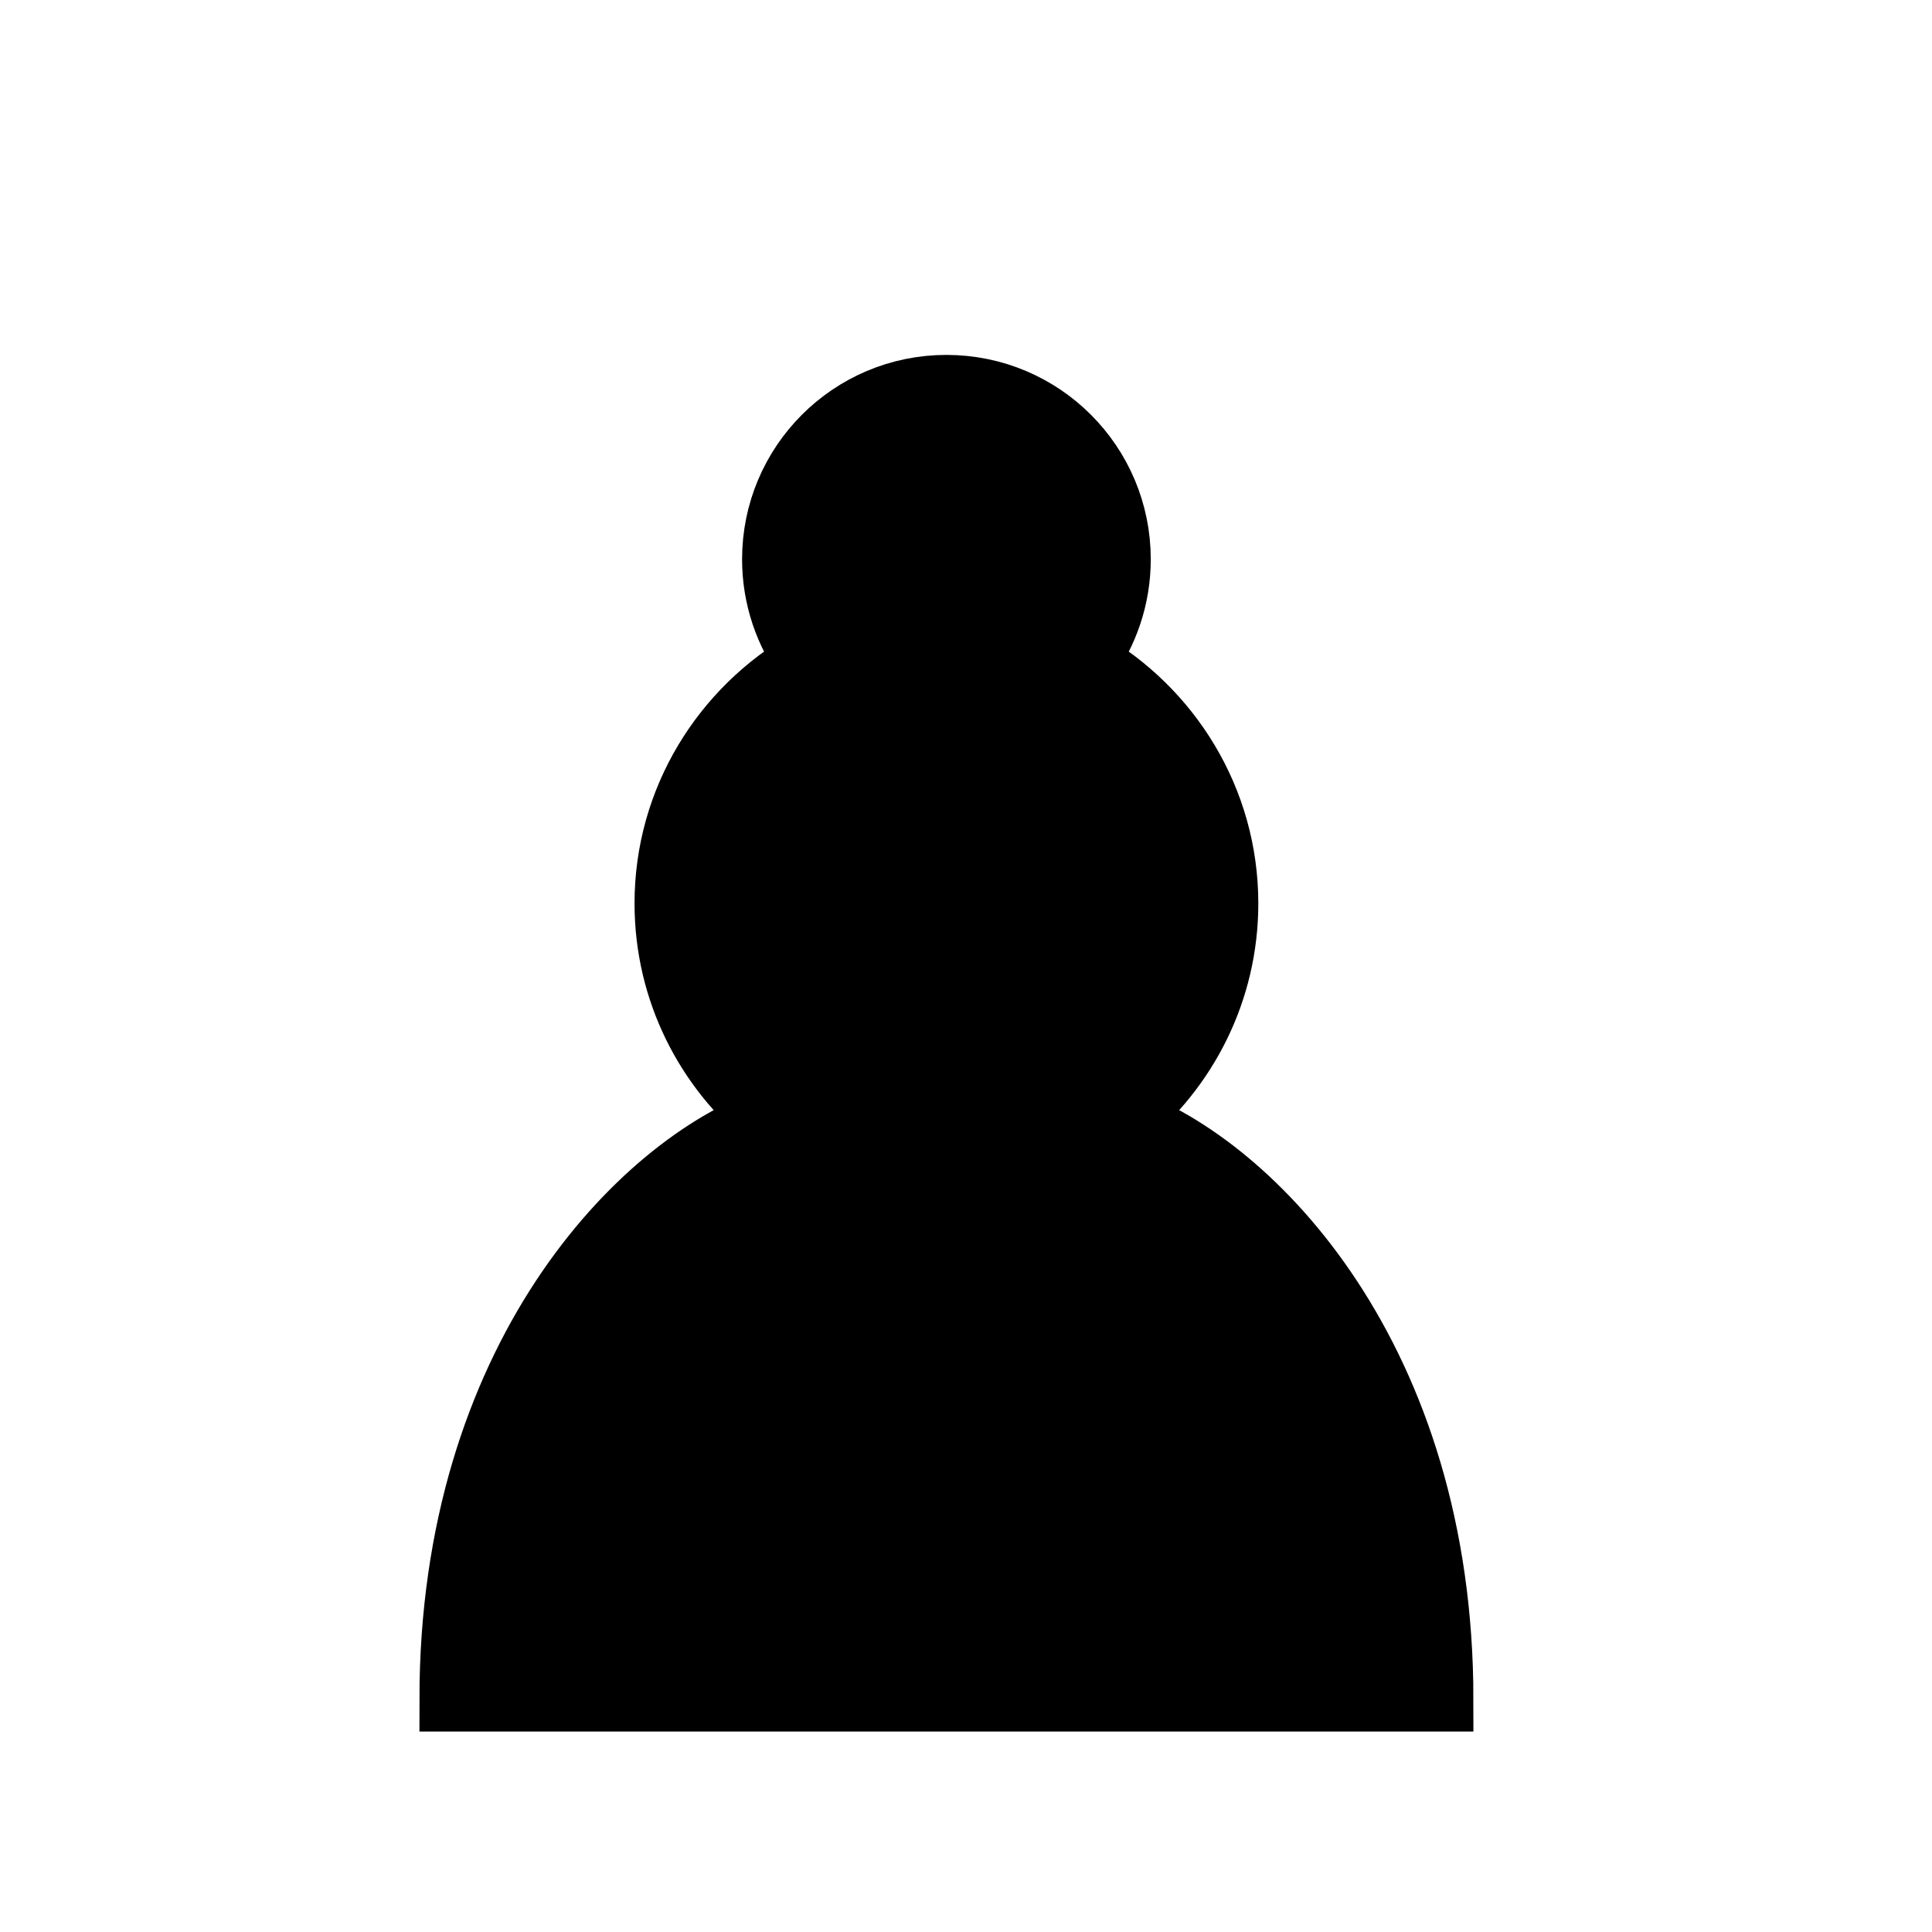
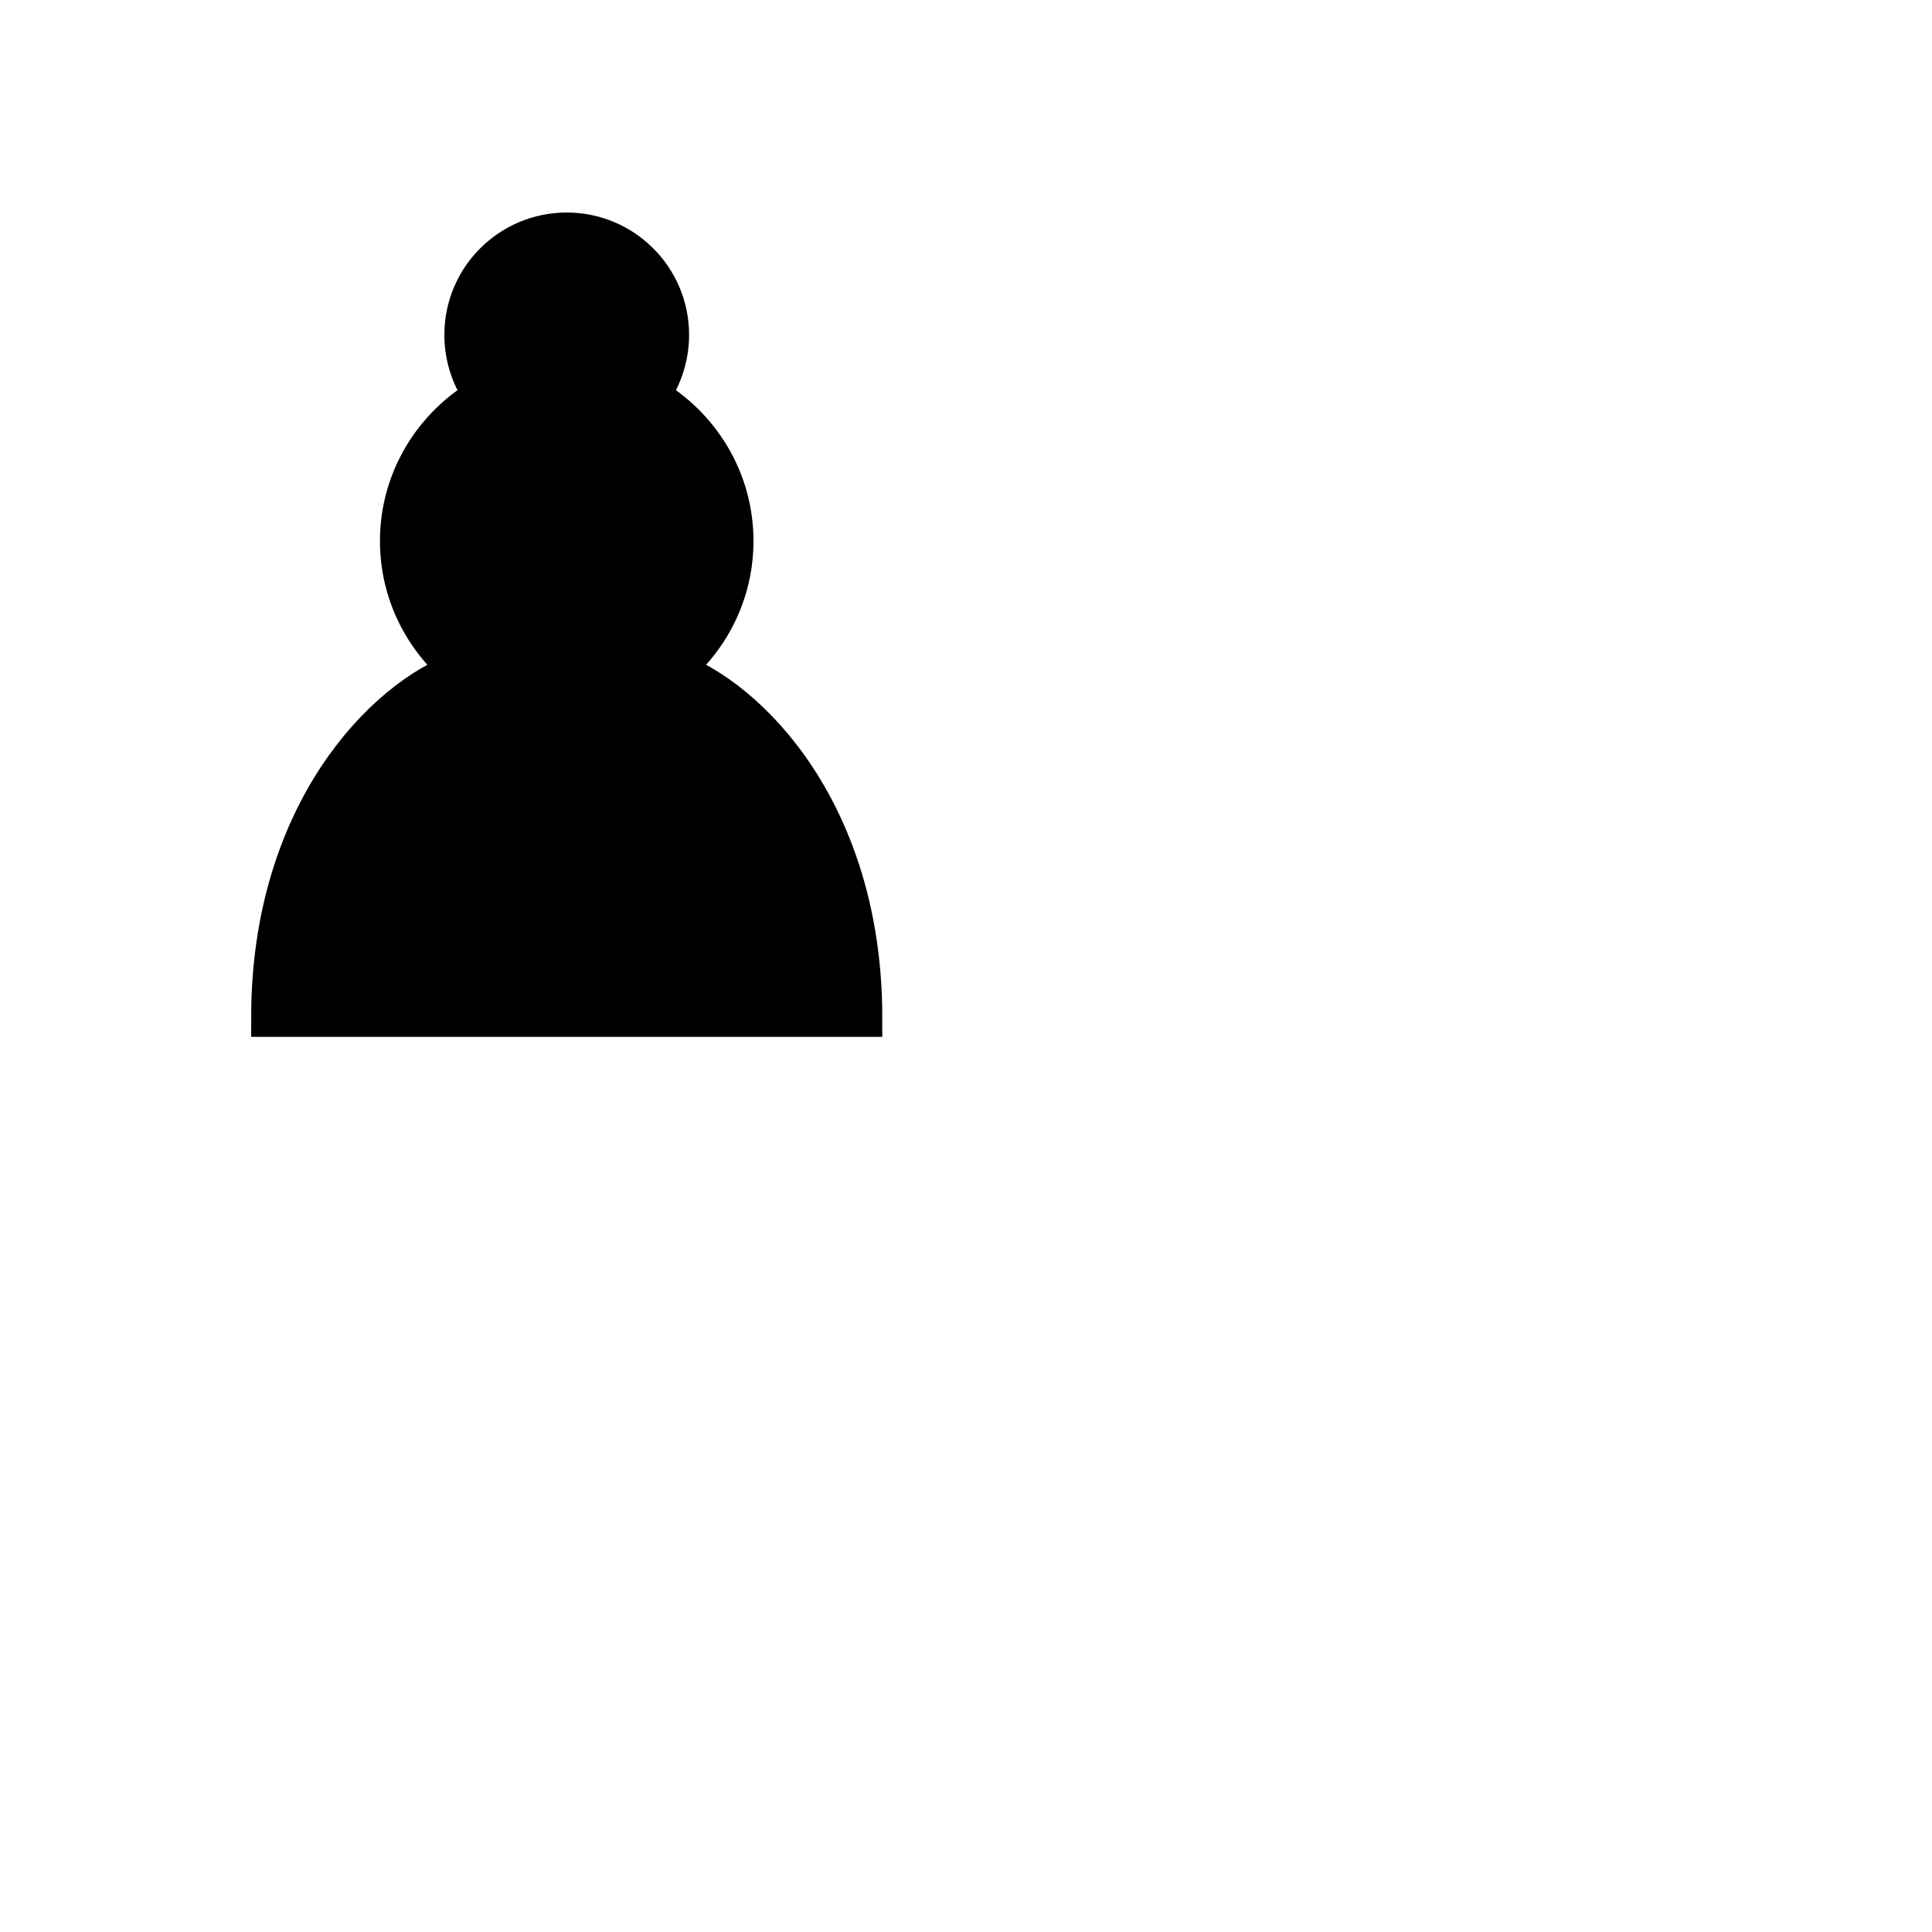
<svg xmlns="http://www.w3.org/2000/svg" version="1.1" width="75" height="75">
-   <g transform="scale(1.67)">
+   <g>
    <path d="M 22,9 C 19.79,9 18,10.79 18,13 C 18,13.89 18.29,14.71 18.78,15.38 C 16.83,16.5 15.5,18.59 15.5,21 C 15.5,23.03 16.44,24.84 17.91,26.03 C 14.91,27.09 10.5,31.58 10.5,39.5 L 33.5,39.5 C 33.5,31.58 29.09,27.09 26.09,26.03 C 27.56,24.84 28.5,23.03 28.5,21 C 28.5,18.59 27.17,16.5 25.22,15.38 C 25.71,14.71 26,13.89 26,13 C 26,10.79 24.21,9 22,9 z " style="opacity:1; fill:#000000; fill-opacity:1; fill-rule:nonzero; stroke:#000000; stroke-width:1.5; stroke-linecap:round; stroke-linejoin:miter; stroke-miterlimit:4; stroke-dasharray:none; stroke-opacity:1;" />
  </g>
</svg>
